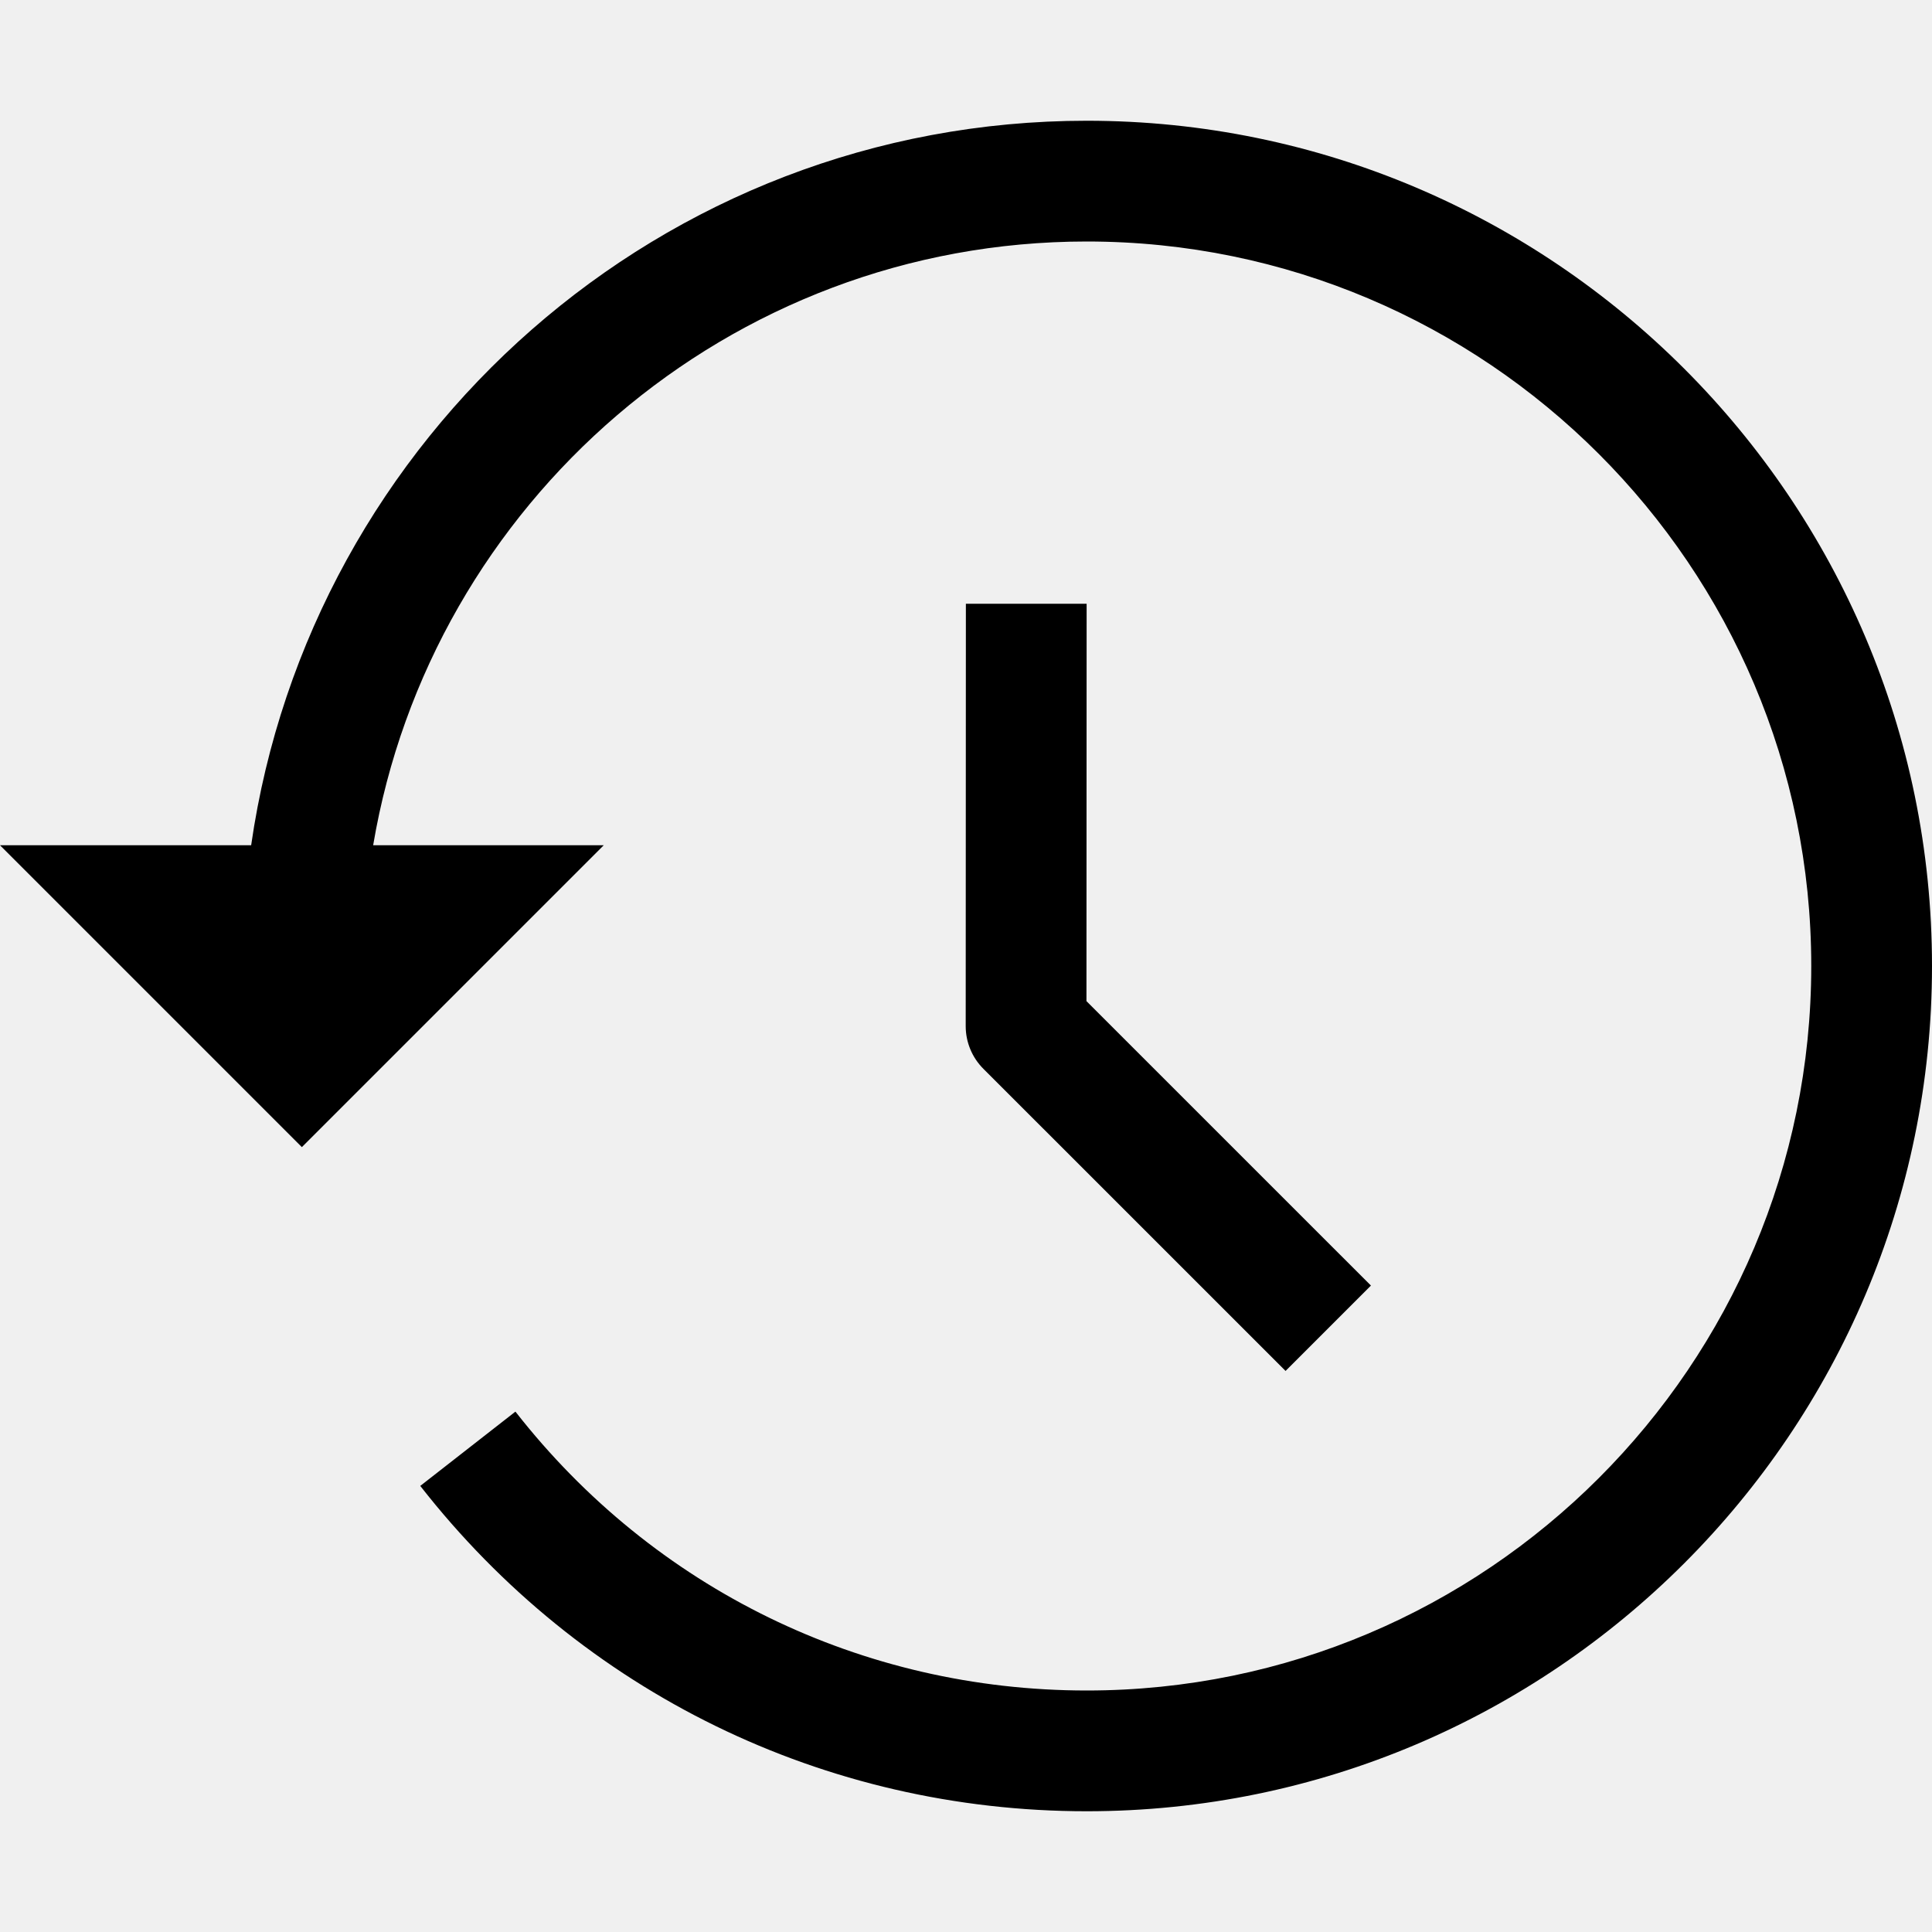
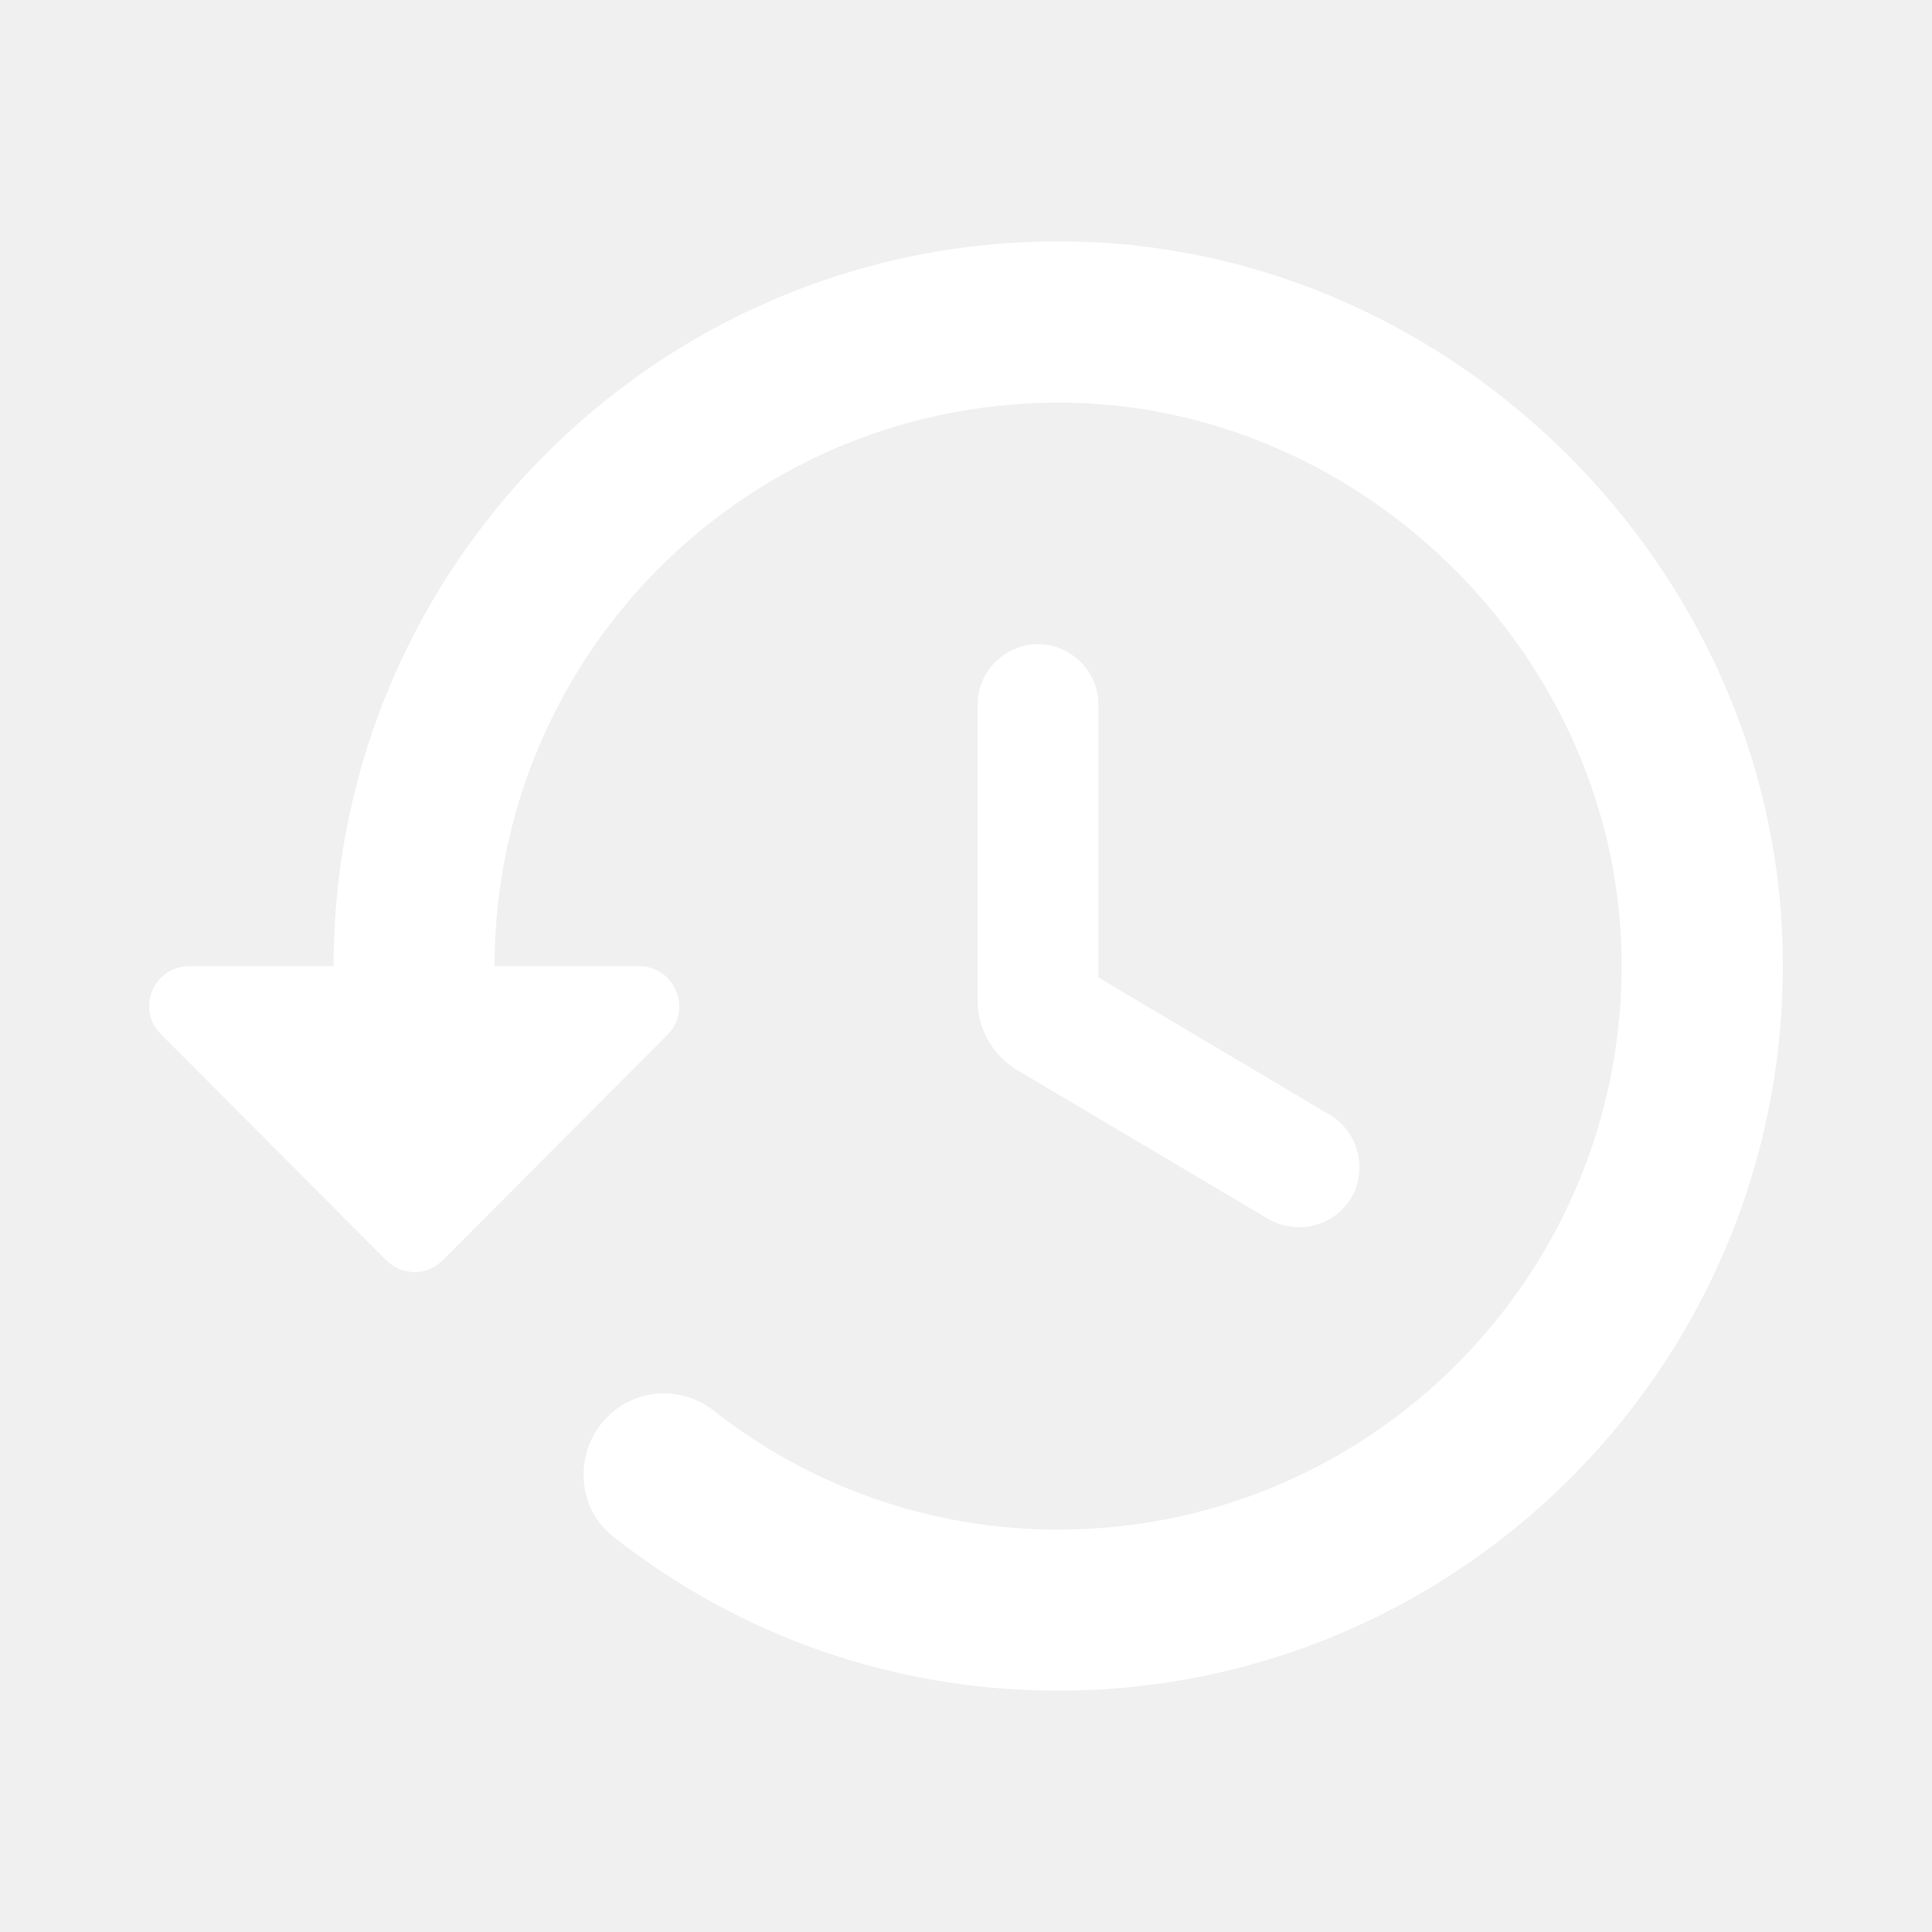
- <svg xmlns="http://www.w3.org/2000/svg" id="Capa_1" enable-background="new 0 0 551.13 551.13" height="25px" viewBox="0 0 551.13 551.13" width="25px">
-   <path d="m275.531 172.228-.05 120.493c0 4.575 1.816 8.948 5.046 12.177l86.198 86.181 24.354-24.354-81.153-81.136.05-113.361z" />
-   <path d="m310.011 34.445c-121.23 0-221.563 90.033-238.367 206.674h-71.644l86.114 86.114 86.114-86.114h-65.78c16.477-97.589 101.355-172.228 203.563-172.228 113.966 0 206.674 92.707 206.674 206.674s-92.707 206.674-206.674 206.674c-64.064 0-123.469-28.996-162.978-79.555l-27.146 21.192c46.084 58.968 115.379 92.808 190.124 92.808 132.955 0 241.119-108.181 241.119-241.119s-108.164-241.119-241.119-241.12z" />
+ <svg xmlns="http://www.w3.org/2000/svg" width="26" height="26" viewBox="0 0 26 26" fill="none">
+   <g id="icon/action/history_24px">
+     <path id="icon/action/history_24px_2" fill-rule="evenodd" clip-rule="evenodd" d="M4.489 13.002C4.489 7.531 9.007 3.1 14.521 3.252C19.602 3.393 23.849 7.639 23.989 12.72C24.141 18.234 19.71 22.752 14.239 22.752C11.975 22.752 9.906 21.983 8.259 20.683C7.75 20.293 7.718 19.524 8.173 19.069C8.563 18.679 9.169 18.646 9.603 18.982C10.881 19.989 12.495 20.585 14.239 20.585C18.464 20.585 21.877 17.129 21.823 12.894C21.769 8.864 18.378 5.473 14.348 5.419C10.101 5.364 6.656 8.777 6.656 13.002H8.595C9.083 13.002 9.321 13.587 8.985 13.923L5.963 16.956C5.746 17.173 5.41 17.173 5.194 16.956L2.171 13.923C1.824 13.587 2.063 13.002 2.55 13.002H4.489ZM13.156 9.481C13.156 9.037 13.524 8.669 13.969 8.669C14.413 8.669 14.781 9.037 14.781 9.47V13.154L17.901 15.006C18.28 15.234 18.41 15.732 18.183 16.122C17.955 16.501 17.457 16.631 17.067 16.404L13.687 14.399C13.362 14.204 13.156 13.847 13.156 13.468V9.481Z" fill="white" />
+   </g>
</svg>
